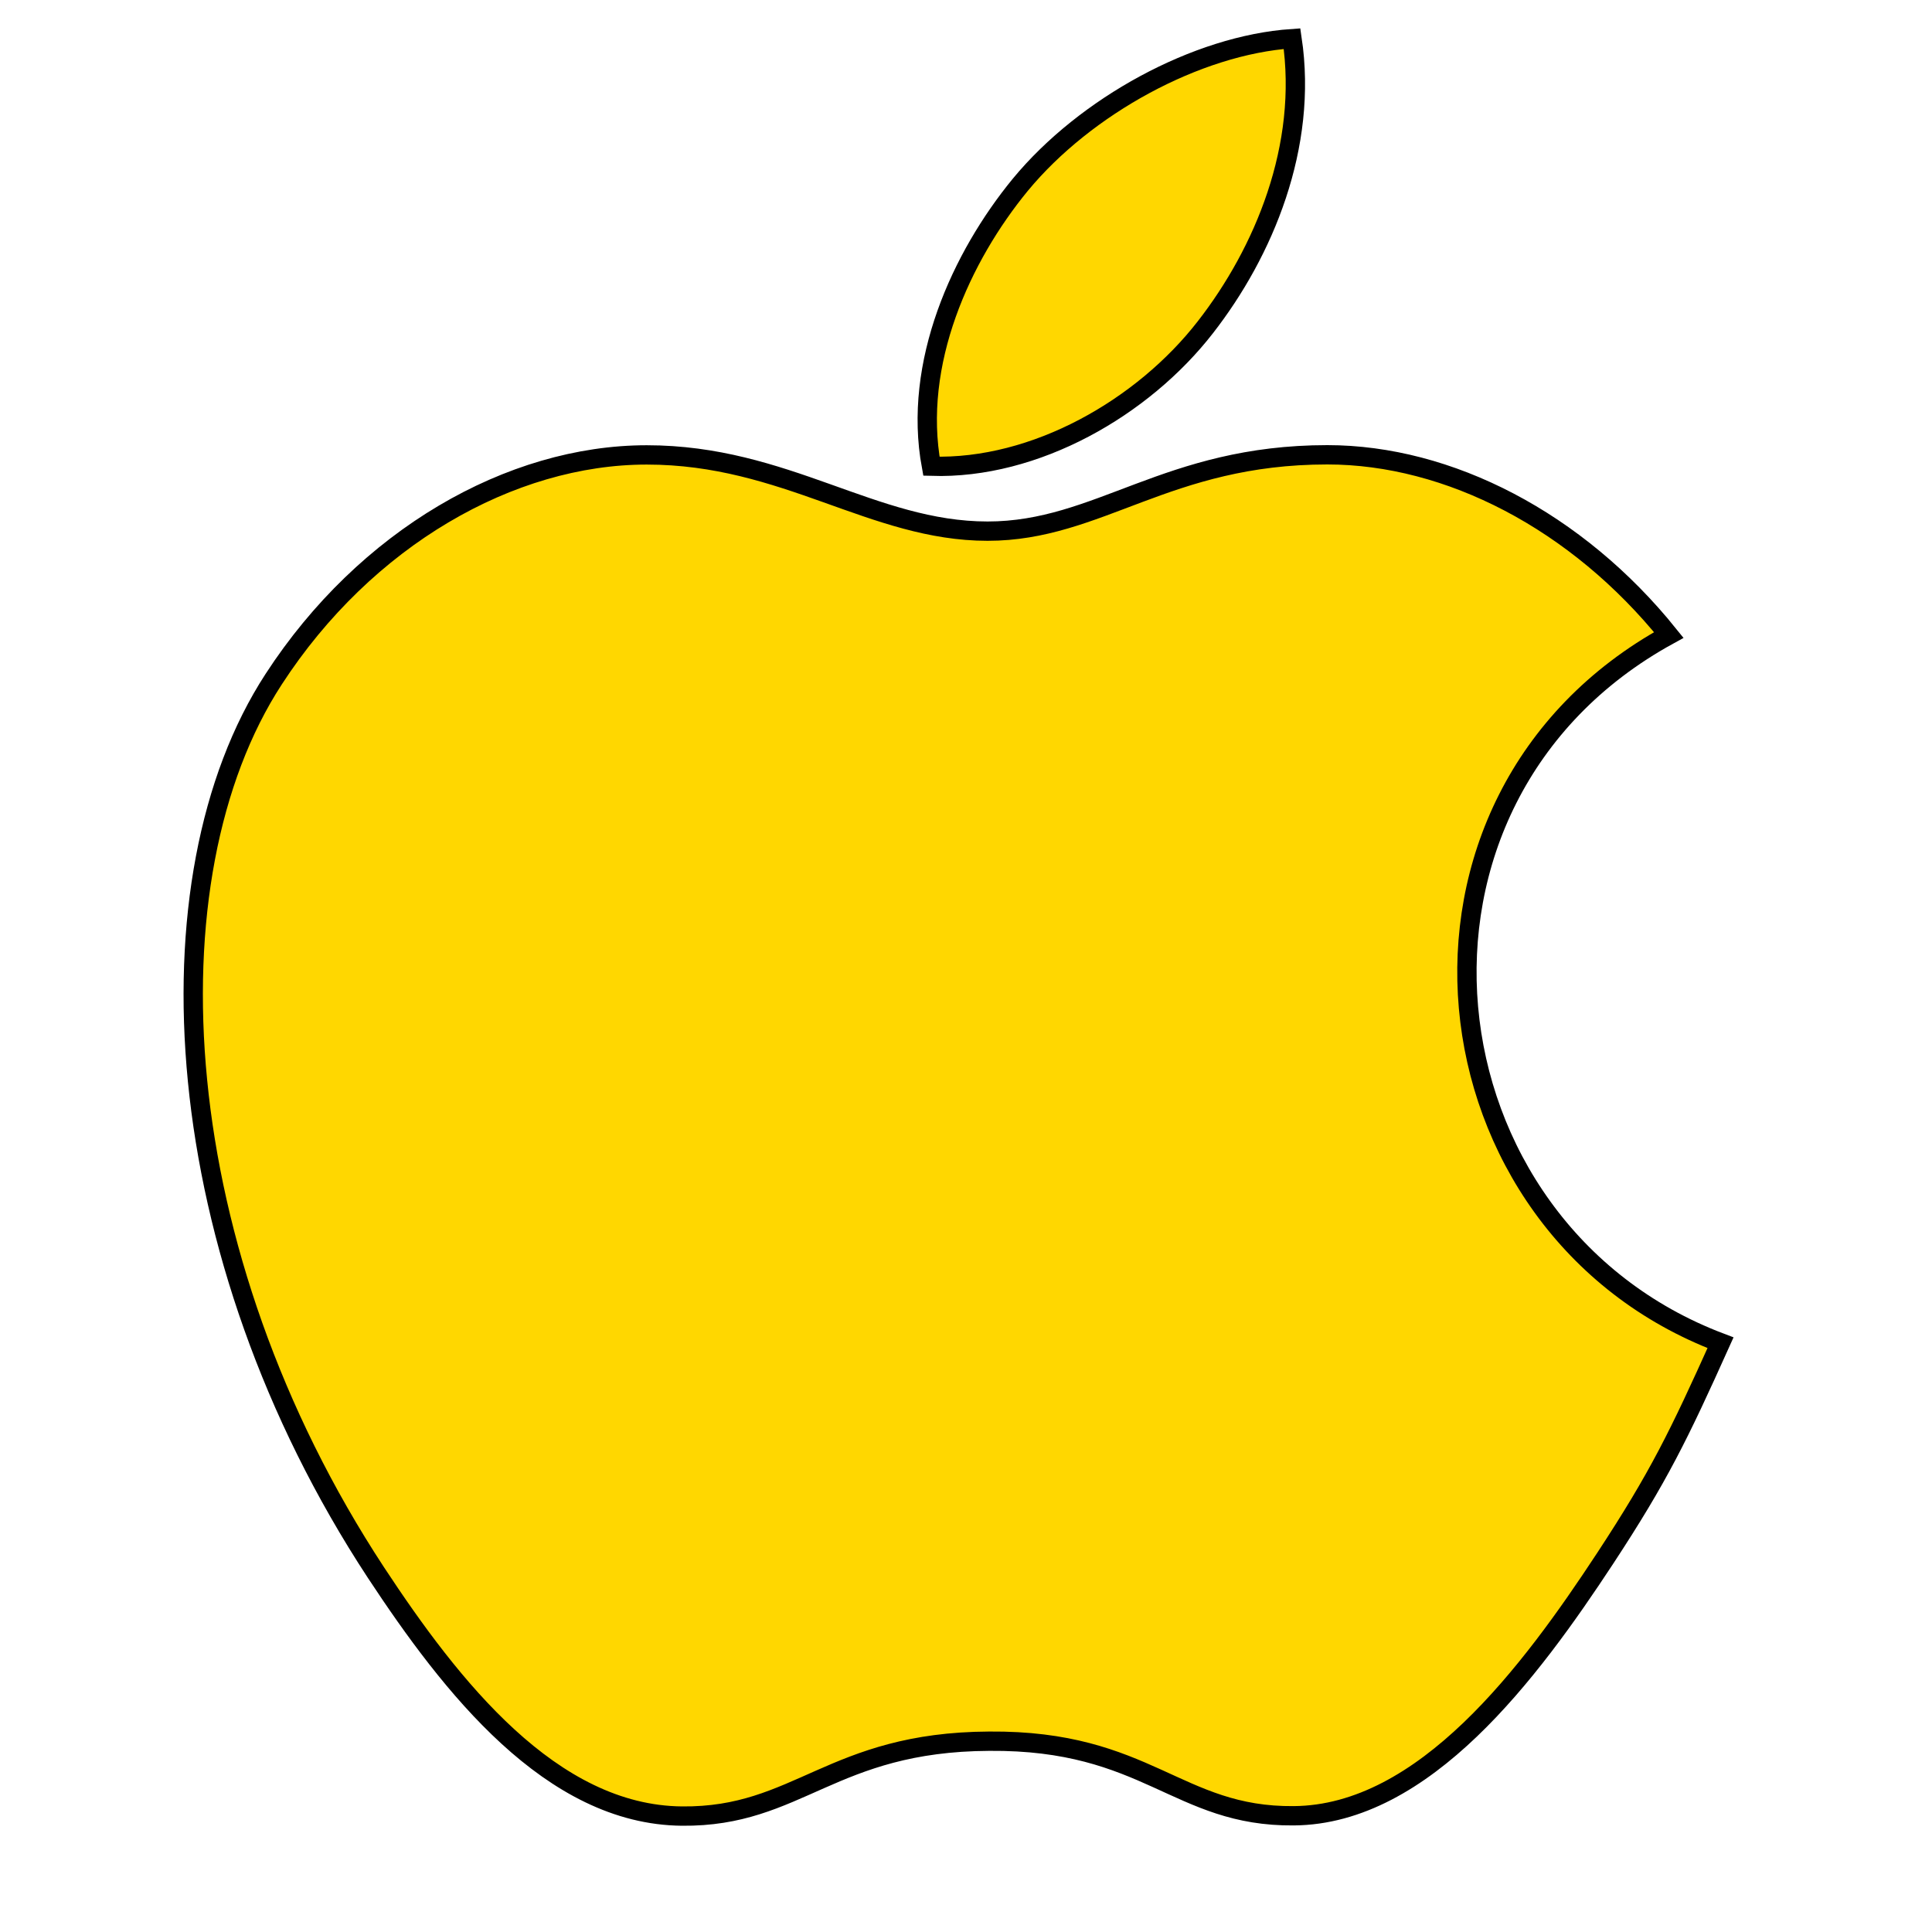
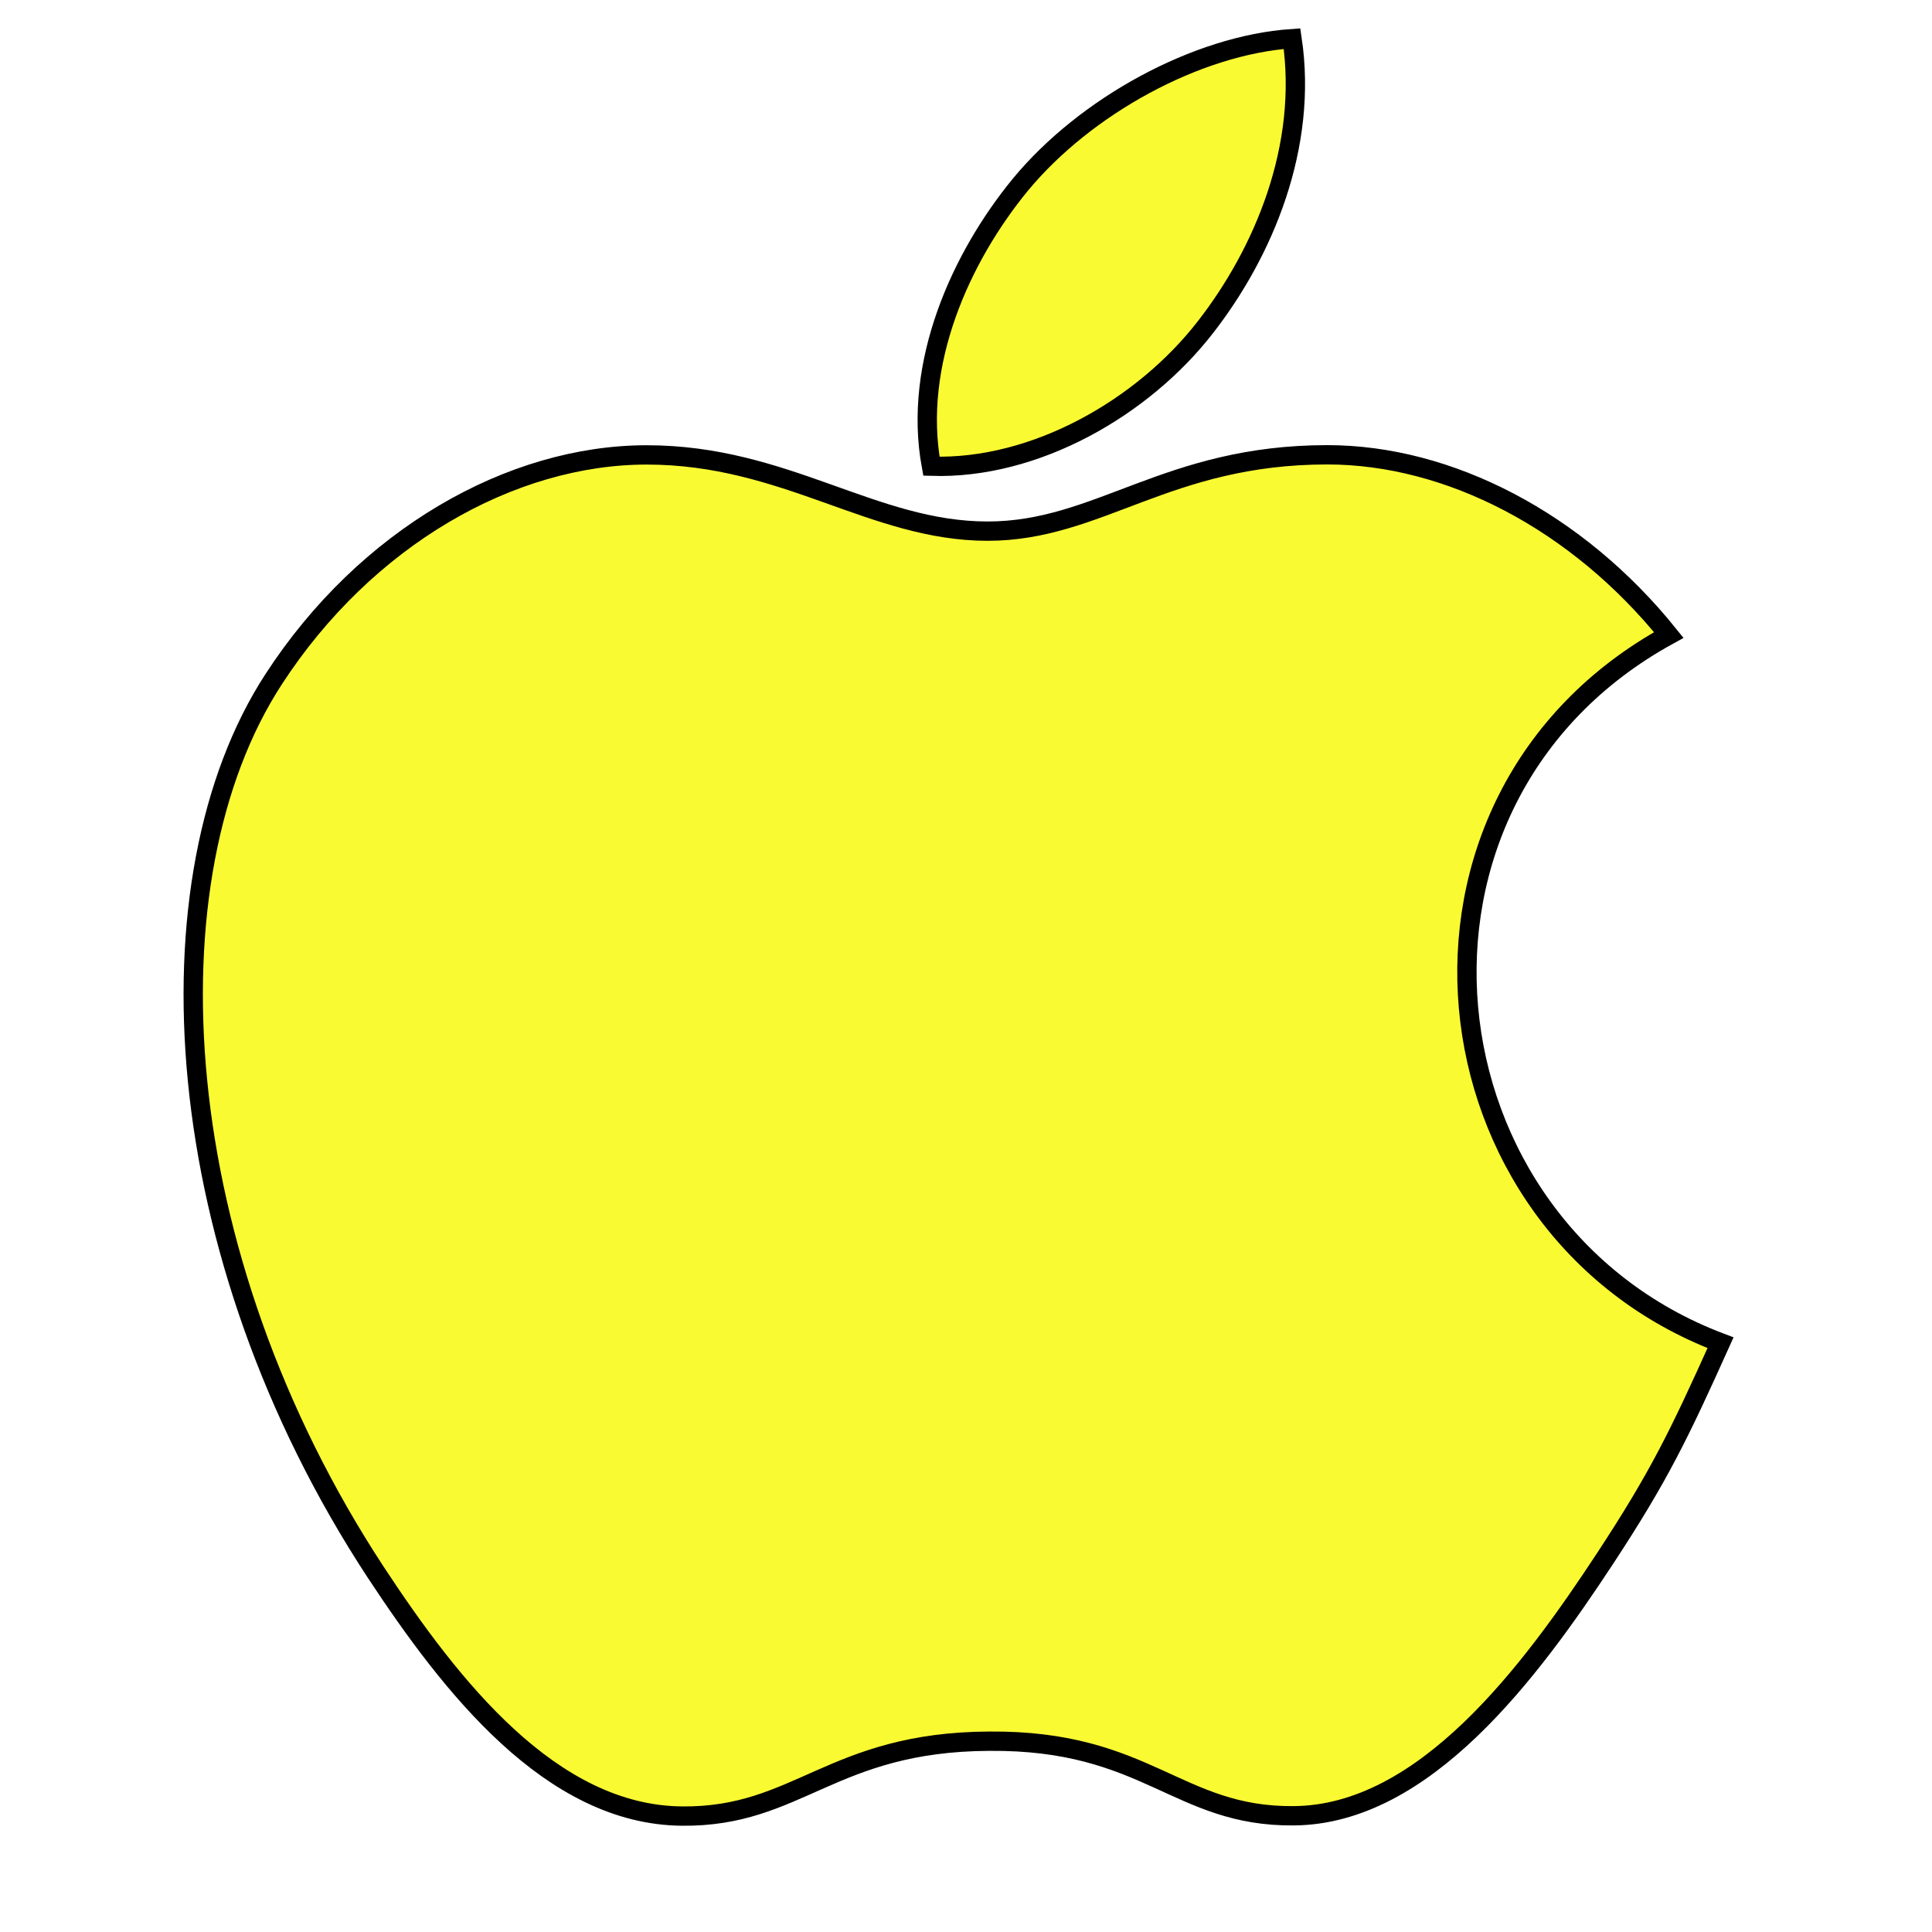
- <svg xmlns="http://www.w3.org/2000/svg" viewBox="0 0 50 50" width="100px" height="100px" fill="#FFD700" stroke="black" stroke-width="0.5">
+ <svg xmlns="http://www.w3.org/2000/svg" viewBox="0 0 50 50" width="100px" height="100px" fill="#FAFA33" stroke="black" stroke-width="0.5">
  <path d="M 44.527 34.75 C 43.449 37.145 42.93 38.215 41.543 40.328 C 39.602 43.281 36.863 46.969 33.48 46.992 C 30.469 47.02 29.691 45.027 25.602 45.062 C 21.516 45.082 20.664 47.031 17.648 47 C 14.262 46.969 11.672 43.648 9.73 40.699 C 4.301 32.43 3.727 22.734 7.082 17.578 C 9.457 13.922 13.211 11.773 16.738 11.773 C 20.332 11.773 22.59 13.746 25.559 13.746 C 28.441 13.746 30.195 11.77 34.352 11.77 C 37.492 11.77 40.812 13.48 43.188 16.434 C 35.422 20.691 36.684 31.781 44.527 34.75 Z M 31.195 8.469 C 32.707 6.527 33.855 3.789 33.438 1 C 30.973 1.168 28.09 2.742 26.406 4.781 C 24.879 6.641 23.613 9.398 24.105 12.066 C 26.797 12.152 29.582 10.547 31.195 8.469 Z" />
</svg>
